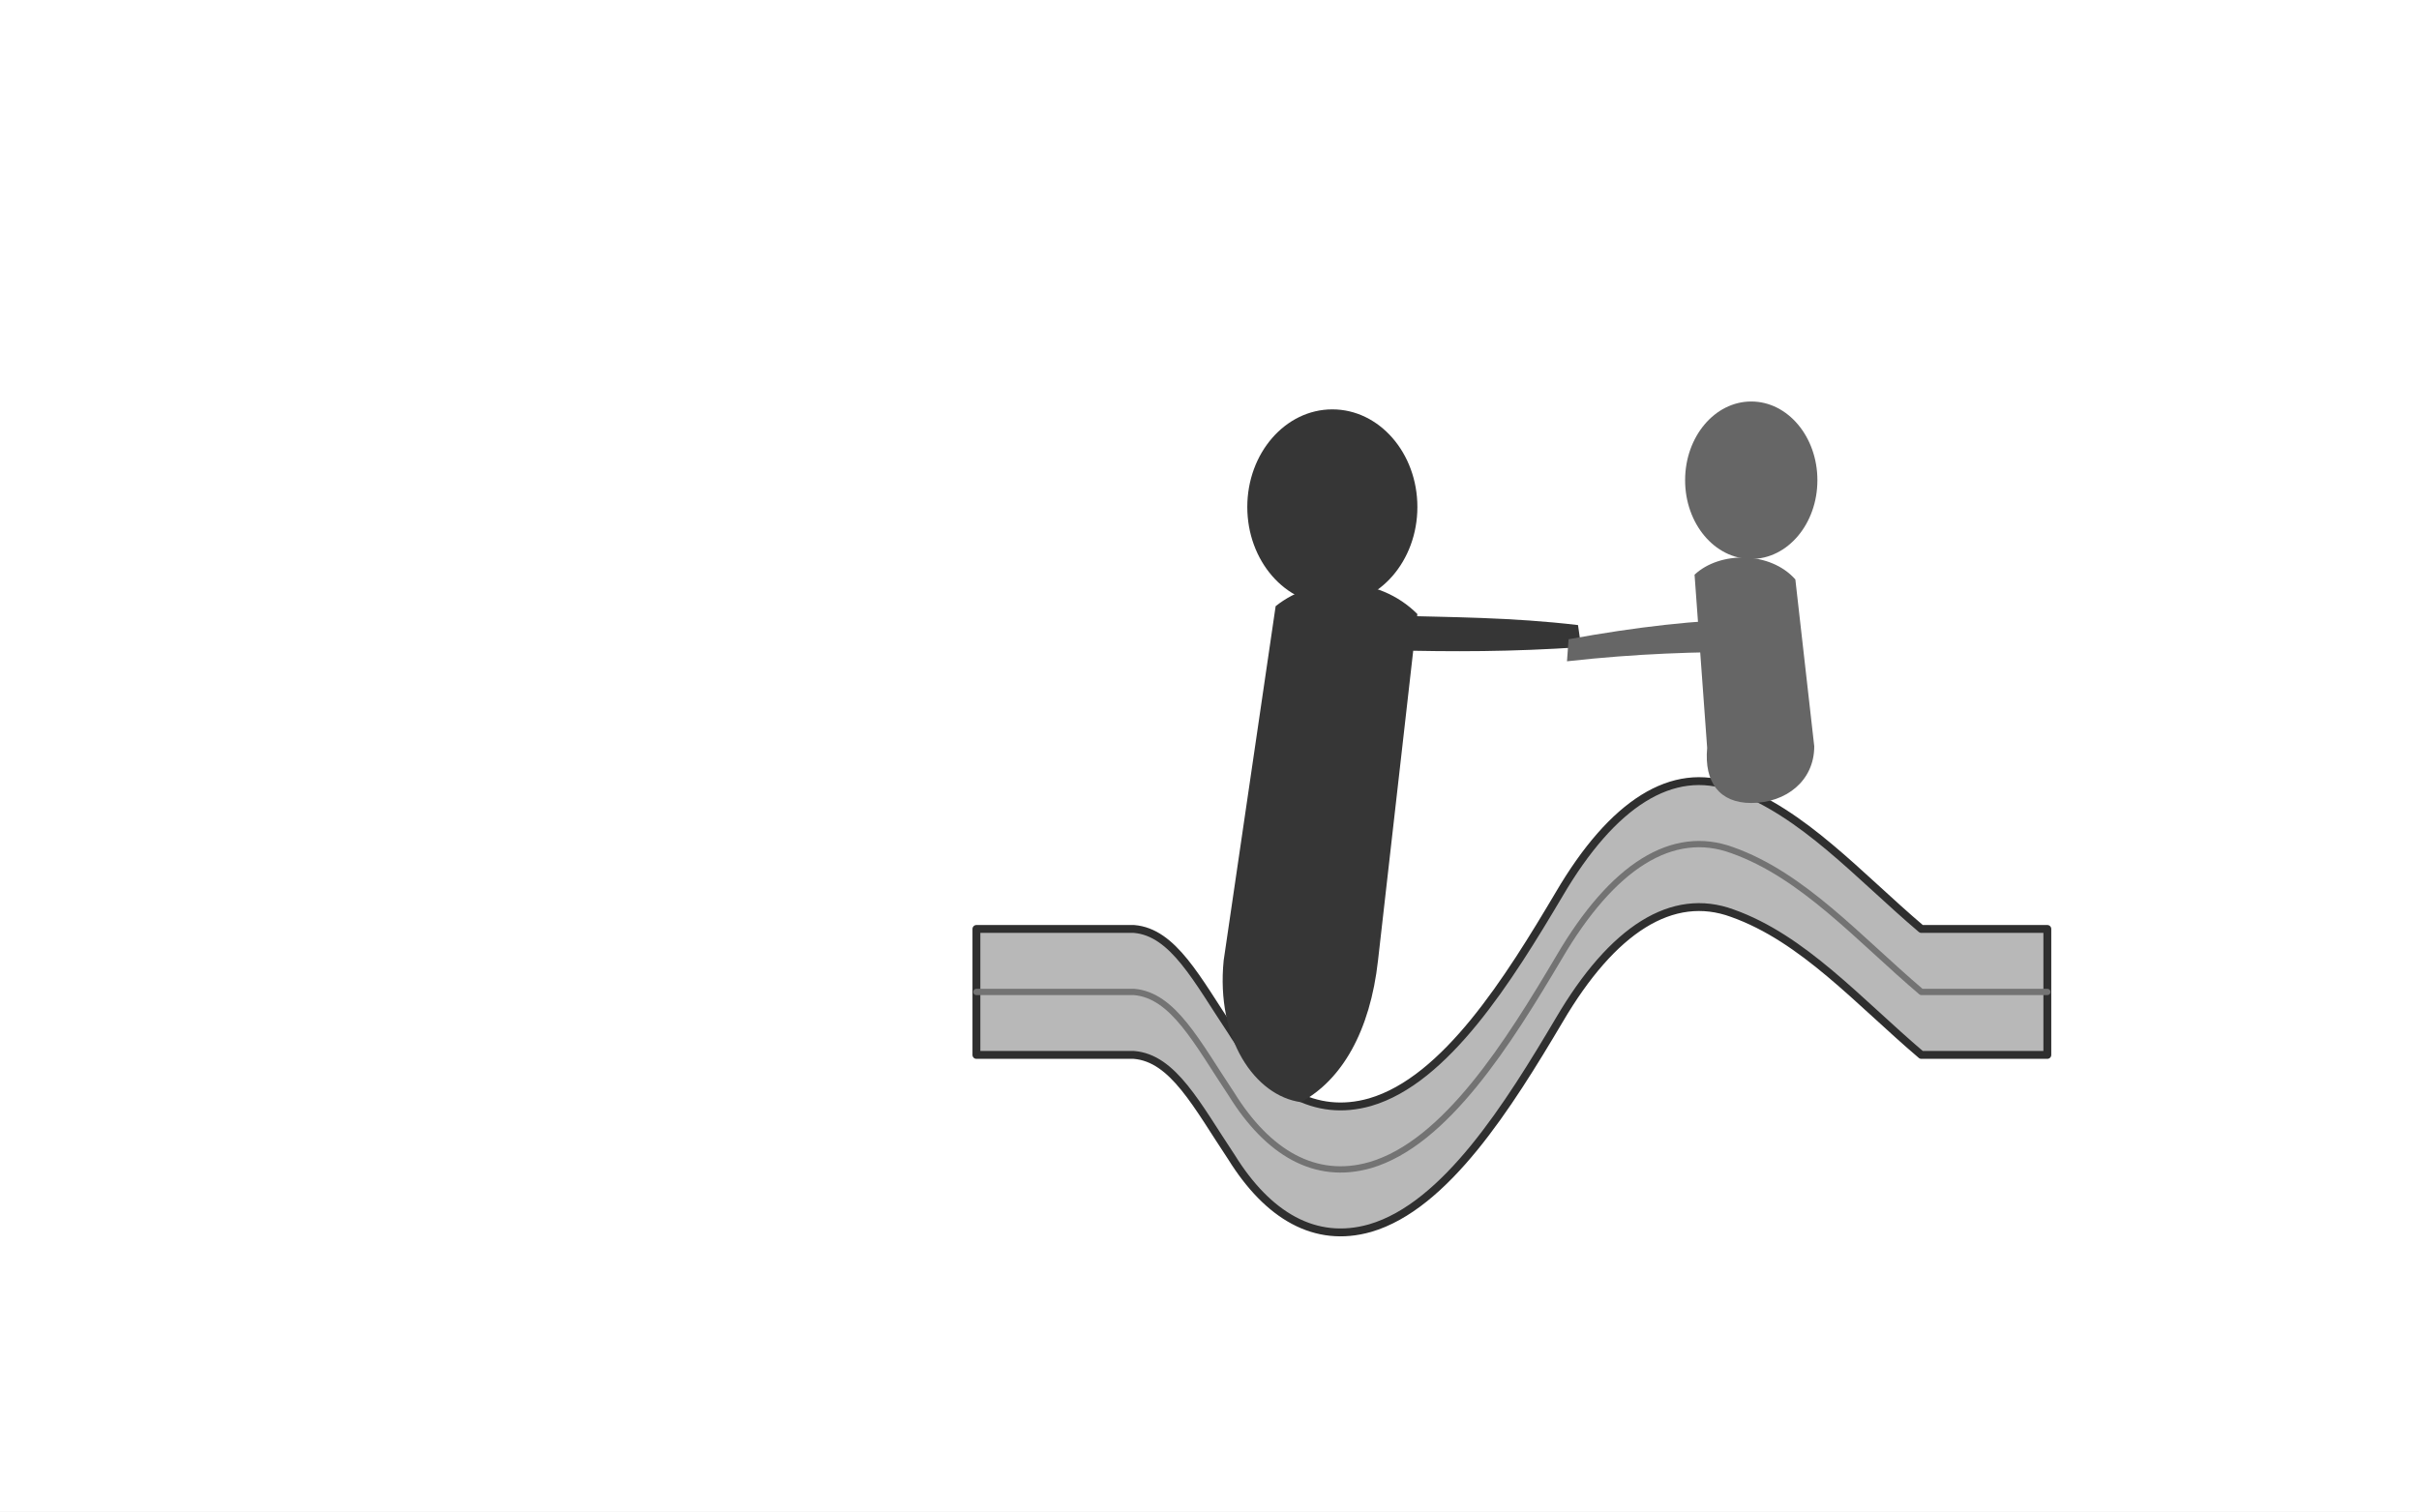
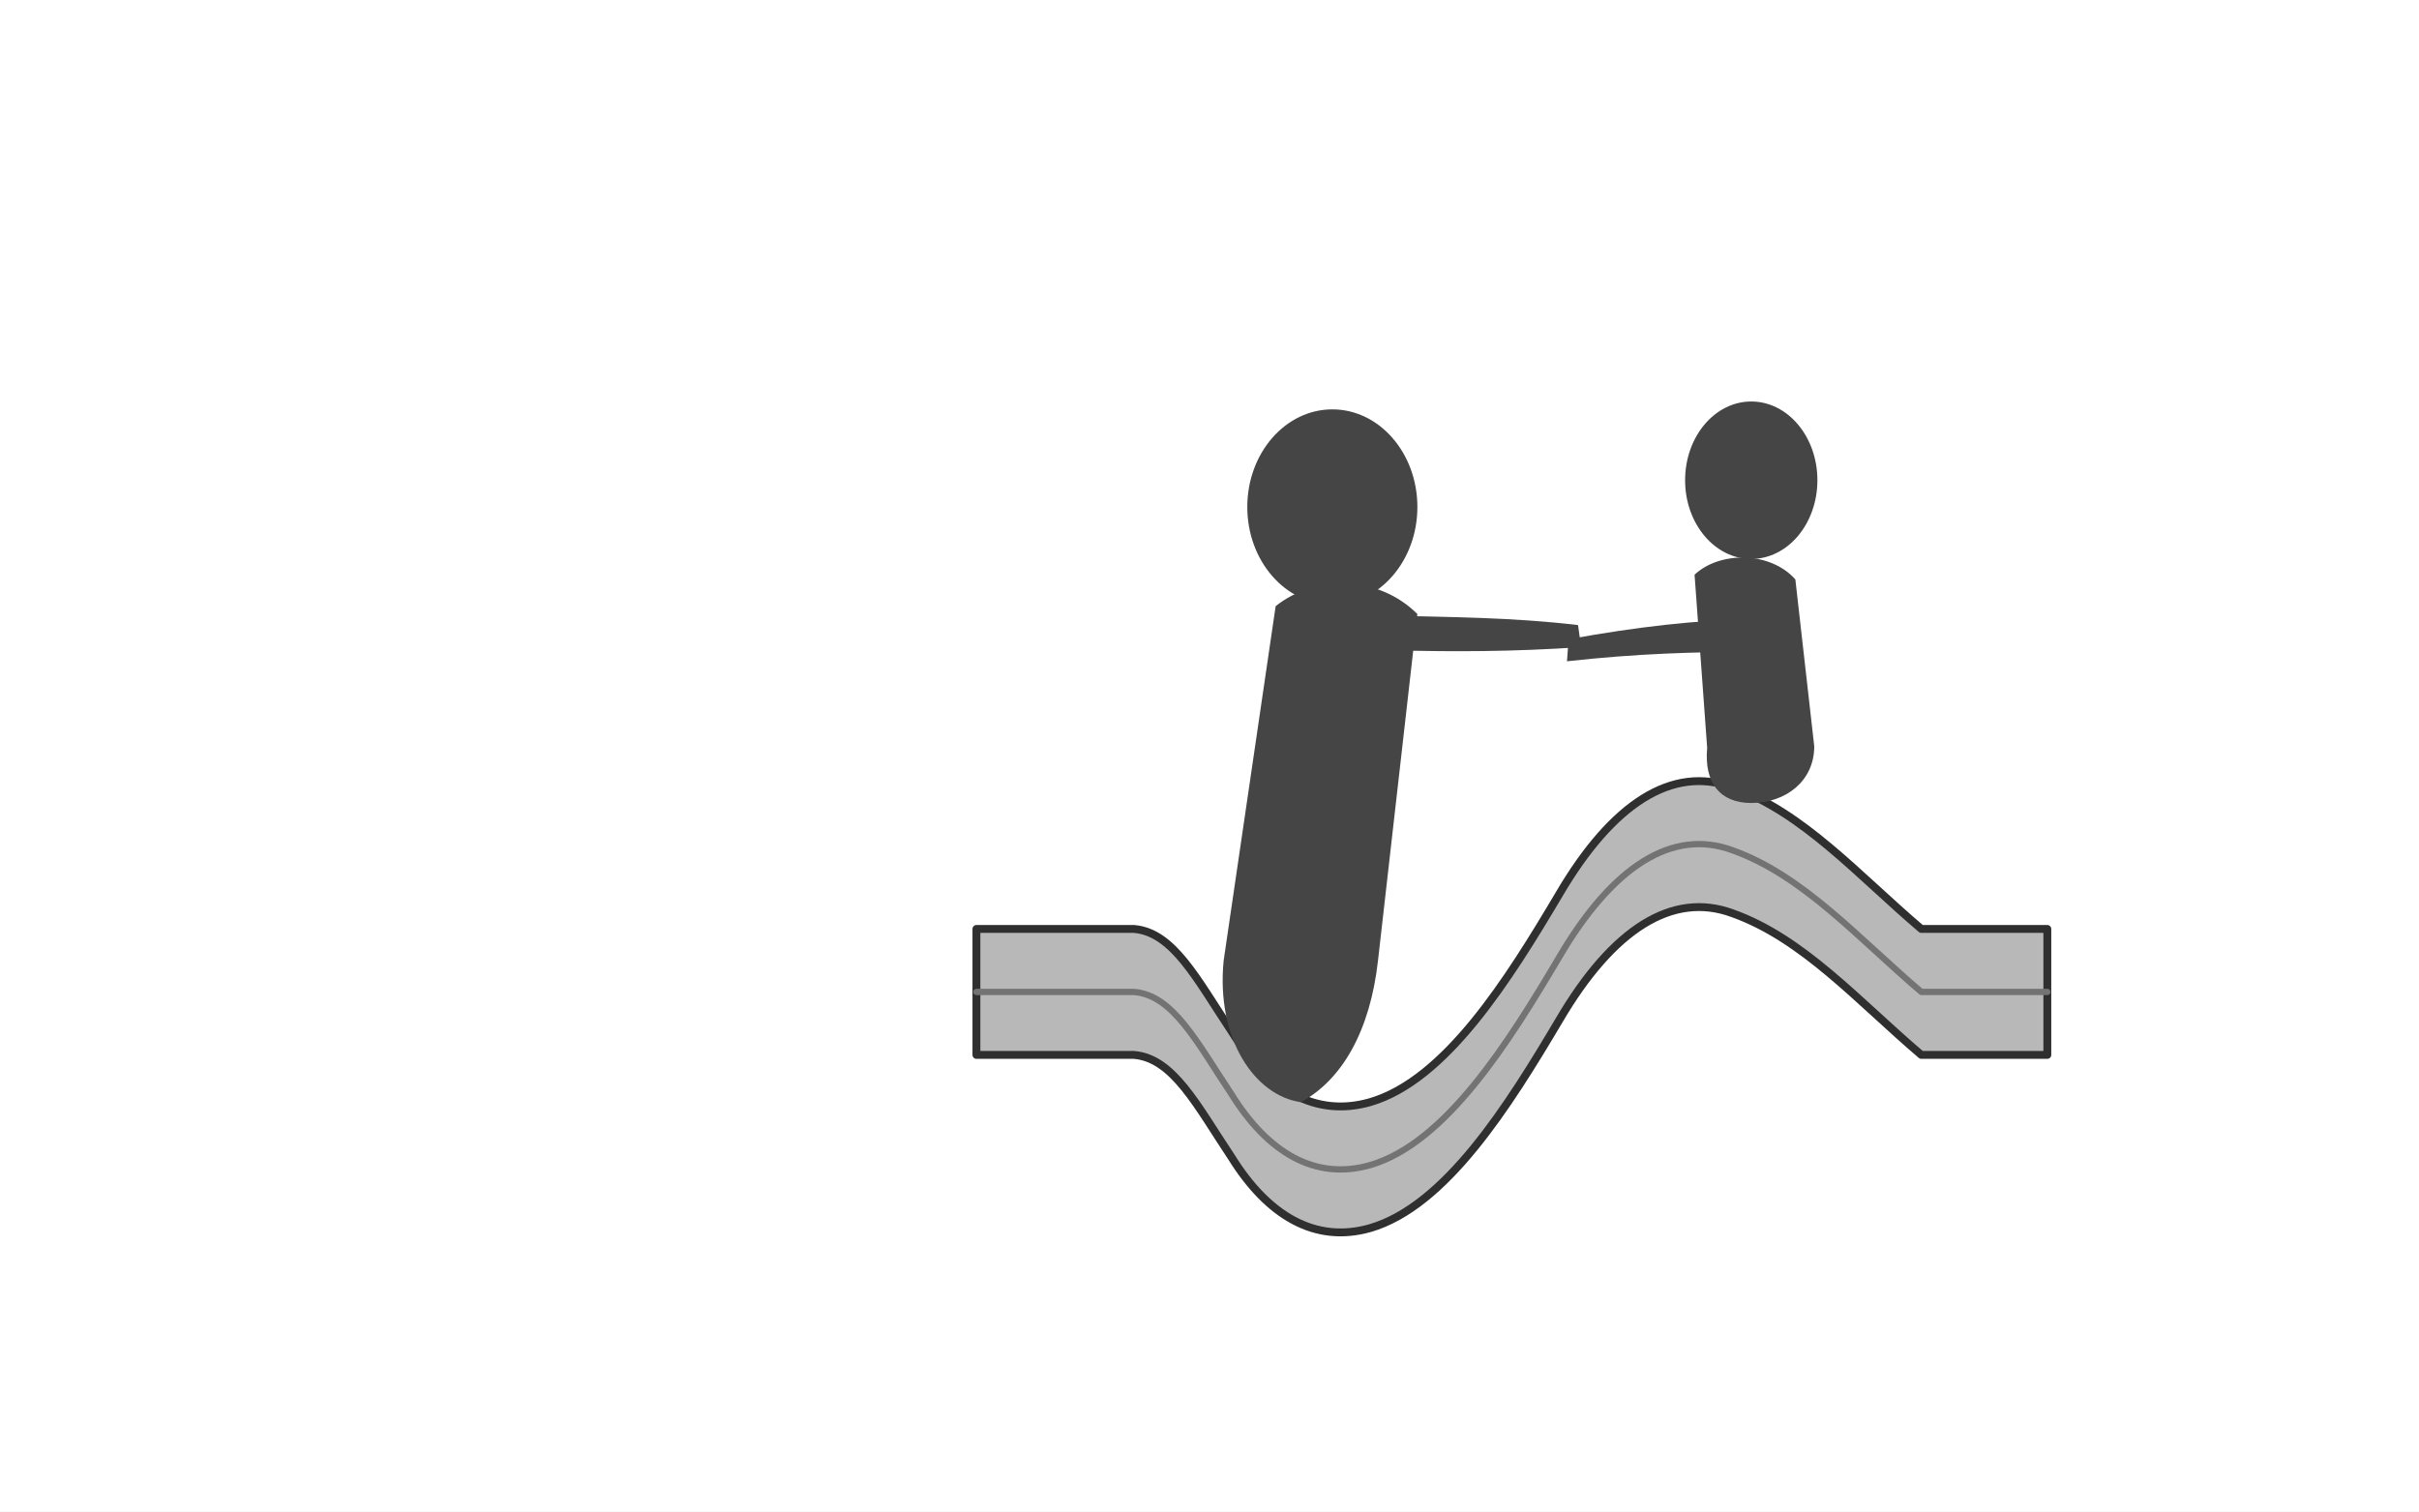
<svg xmlns="http://www.w3.org/2000/svg" width="1536" height="960" viewBox="0 0 1536 960">
  <rect width="1536" height="960" fill="#ffffff" />
  <g id="transfer-proxy" stroke-linejoin="round" stroke-linecap="round">
    <path id="field-mass" fill="#b8b8b8" stroke="#2f2f2f" stroke-width="5" d="       M620 590       C660 590 690 590 720 590       C745 592 760 622 782 655       C805 692 835 710 870 700       C918 686 958 622 990 568       C1024 510 1062 486 1100 500       C1145 516 1180 556 1220 590       C1245 590 1270 590 1300 590       L1300 670       C1270 670 1245 670 1220 670       C1180 636 1145 596 1100 580       C1062 566 1024 590 990 648       C958 702 918 766 870 780       C835 790 805 772 782 735       C760 702 745 672 720 670       C690 670 660 670 620 670       Z" />
    <path id="field-secondary-correspondence" fill="none" stroke="#737373" stroke-width="4" d="M620 630       C660 630 690 630 720 630       C745 632 760 662 782 695       C805 732 835 750 870 740       C918 726 958 662 990 608       C1024 550 1062 526 1100 540       C1145 556 1180 596 1220 630       C1245 630 1270 630 1300 630" />
-     <ellipse id="A-head" cx="846" cy="322" rx="54" ry="62" fill="#363636" />
-     <path id="A-body" fill="#363636" d="M810 385       C835 365 875 365 900 390       L875 610       C870 655 852 686 826 700       C797 696 772 660 777 610       Z" />
-     <path id="A-forearm" fill="#363636" d="M884 391       C920 392 960 392 1002 397       L1004 411       C960 414 922 414 884 413       Z" />
-     <ellipse id="B-head" cx="1112" cy="305" rx="42" ry="50" fill="#666666" />
-     <path id="B-body" fill="#666666" d="M1076 365       C1092 350 1124 350 1140 368       L1152 474       C1152 496 1134 510 1112 510       C1092 510 1082 497 1084 475       Z" />
-     <path id="B-forearm" fill="#666666" d="M1114 393       C1076 394 1040 398 996 406       L995 420       C1040 415 1077 414 1114 414       Z" />
+     <ellipse id="A-head" cx="846" cy="322" rx="54" ry="62" fill="#454545" />
+     <path id="A-body" fill="#454545" d="M810 385       C835 365 875 365 900 390       L875 610       C870 655 852 686 826 700       C797 696 772 660 777 610       Z" />
+     <path id="A-forearm" fill="#454545" d="M884 391       C920 392 960 392 1002 397       L1004 411       C960 414 922 414 884 413       Z" />
+     <ellipse id="B-head" cx="1112" cy="305" rx="42" ry="50" fill="#454545" />
+     <path id="B-body" fill="#454545" d="M1076 365       C1092 350 1124 350 1140 368       L1152 474       C1152 496 1134 510 1112 510       C1092 510 1082 497 1084 475       Z" />
+     <path id="B-forearm" fill="#454545" d="M1114 393       C1076 394 1040 398 996 406       L995 420       C1040 415 1077 414 1114 414       Z" />
  </g>
</svg>
